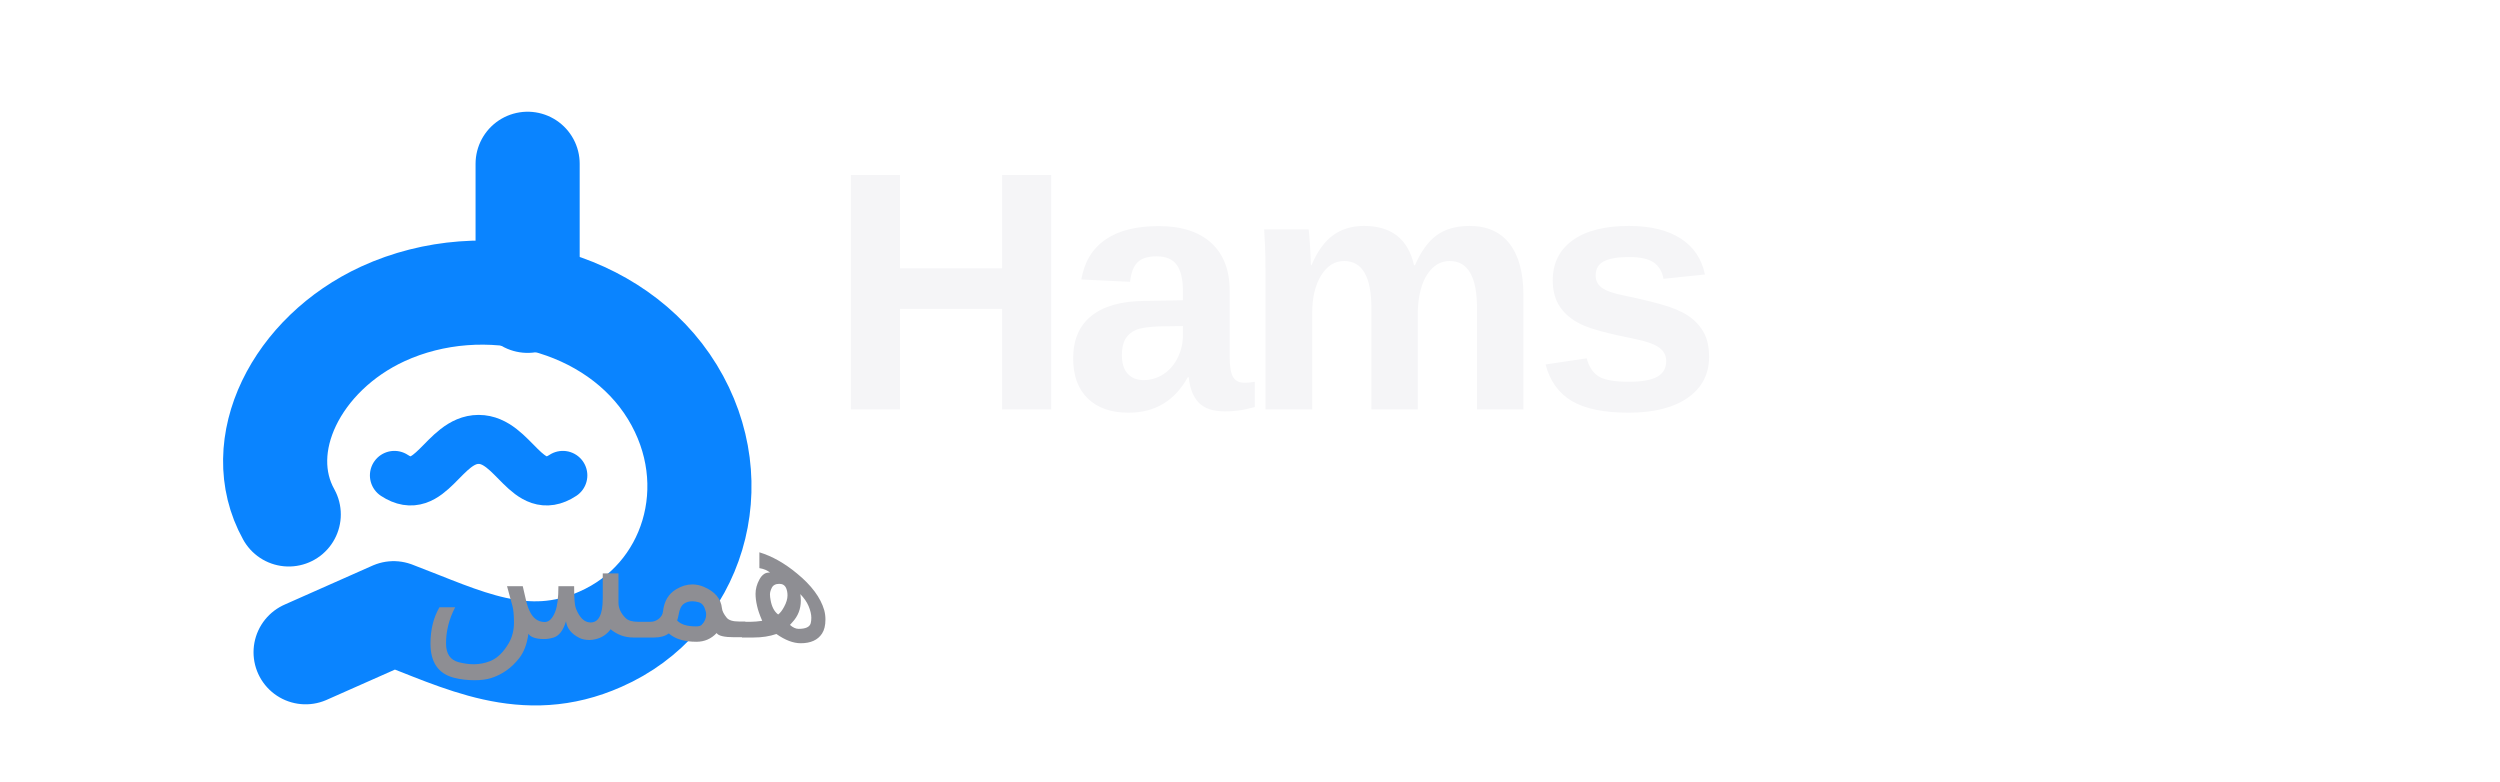
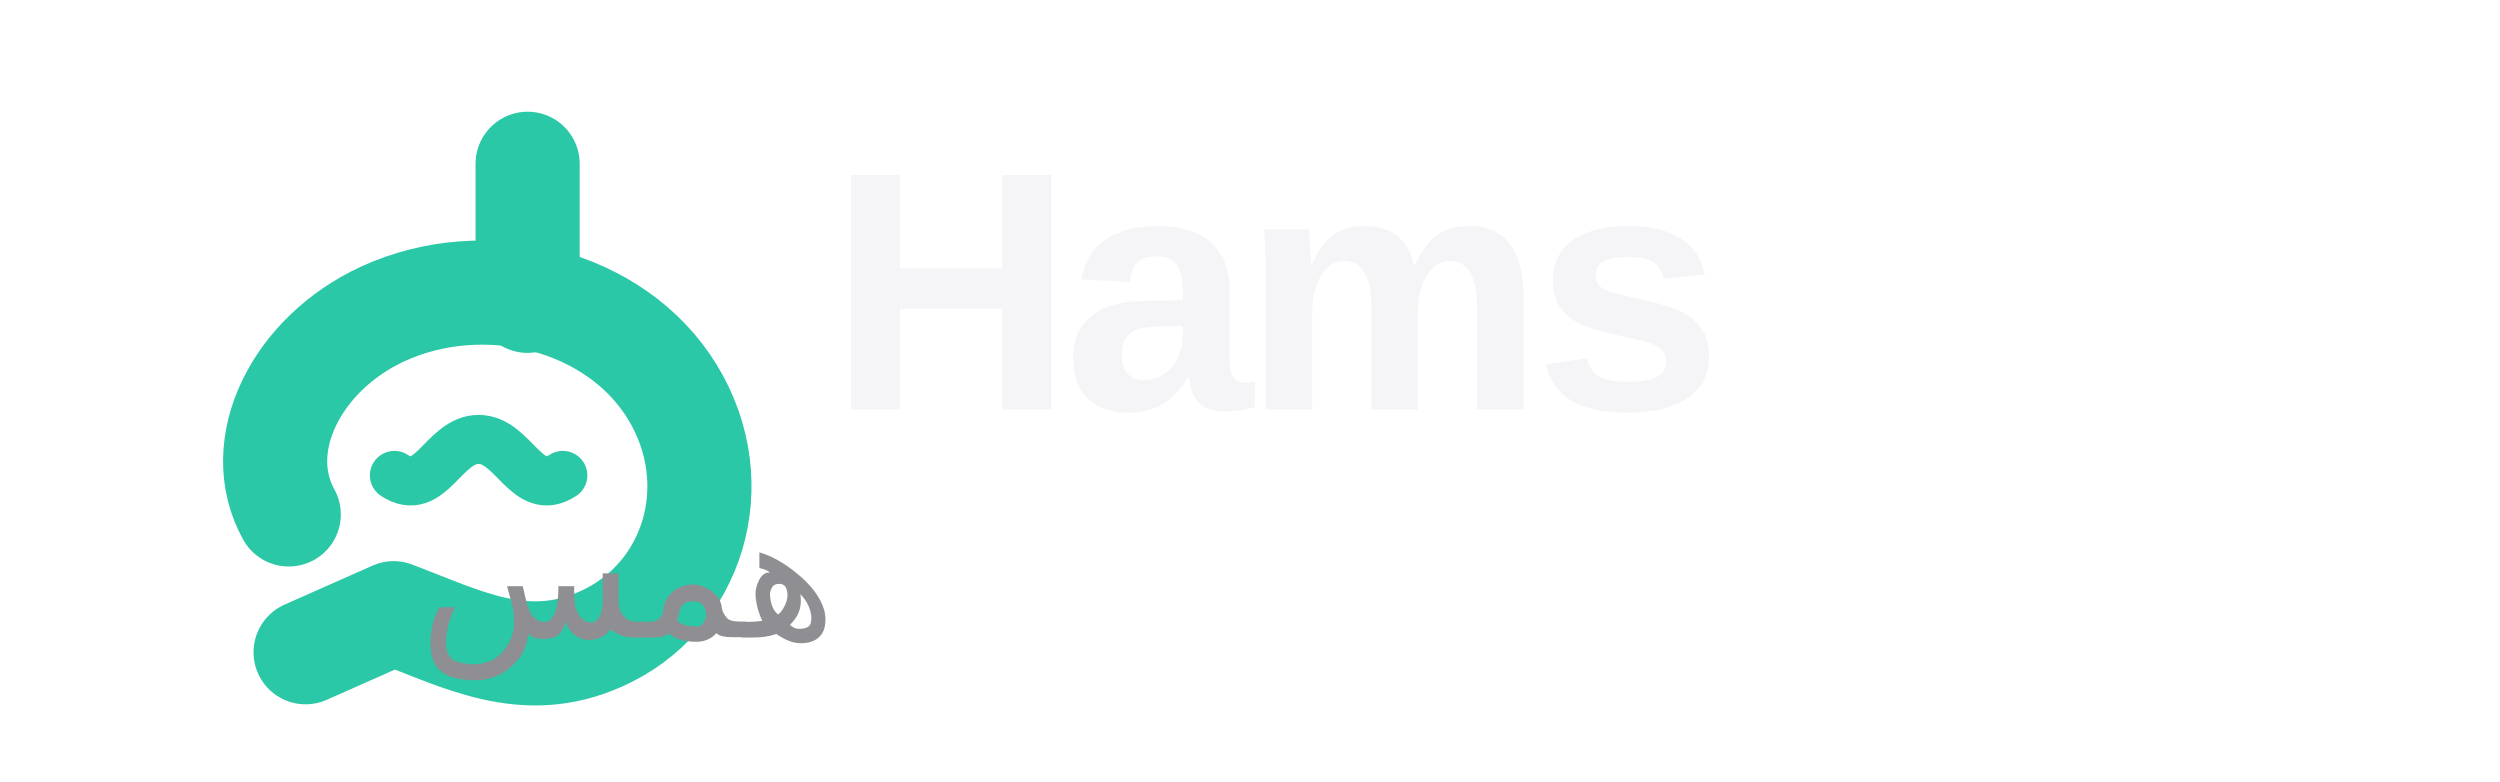
<svg xmlns="http://www.w3.org/2000/svg" viewBox="0 0 1600 500" role="img" aria-labelledby="title desc">
-   <g transform="translate(28 -2) scale(.49)" fill="none" stroke="#0A84FF" stroke-linecap="round" stroke-linejoin="round">
+   <g transform="translate(28 -2) scale(.49)" fill="none" stroke="#2AC8A6" stroke-linecap="round" stroke-linejoin="round">
    <path d="M 320 676 C 270 586 330 466 443 414 C 576 353 747 395 821 516 C 895 637 848 786 727 839 C 628 883 547 839 457 805 L 342 856" stroke-width="136" />
    <path d="M 632 397 L 632 218" stroke-width="136" />
    <path d="M 458 625 C 505 656 522 578 568 578 C 614 578 631 656 678 625" stroke-width="64" />
  </g>
  <text x="530" y="262" fill="#F5F5F7" font-family="Segoe UI, Arial, sans-serif" font-size="218" font-weight="600" letter-spacing="-7">Hams</text>
  <text x="535" y="408" fill="#8E8E93" font-family="Segoe UI, Tahoma, Arial, sans-serif" font-size="112" font-weight="400" direction="rtl" unicode-bidi="embed">همس</text>
</svg>
